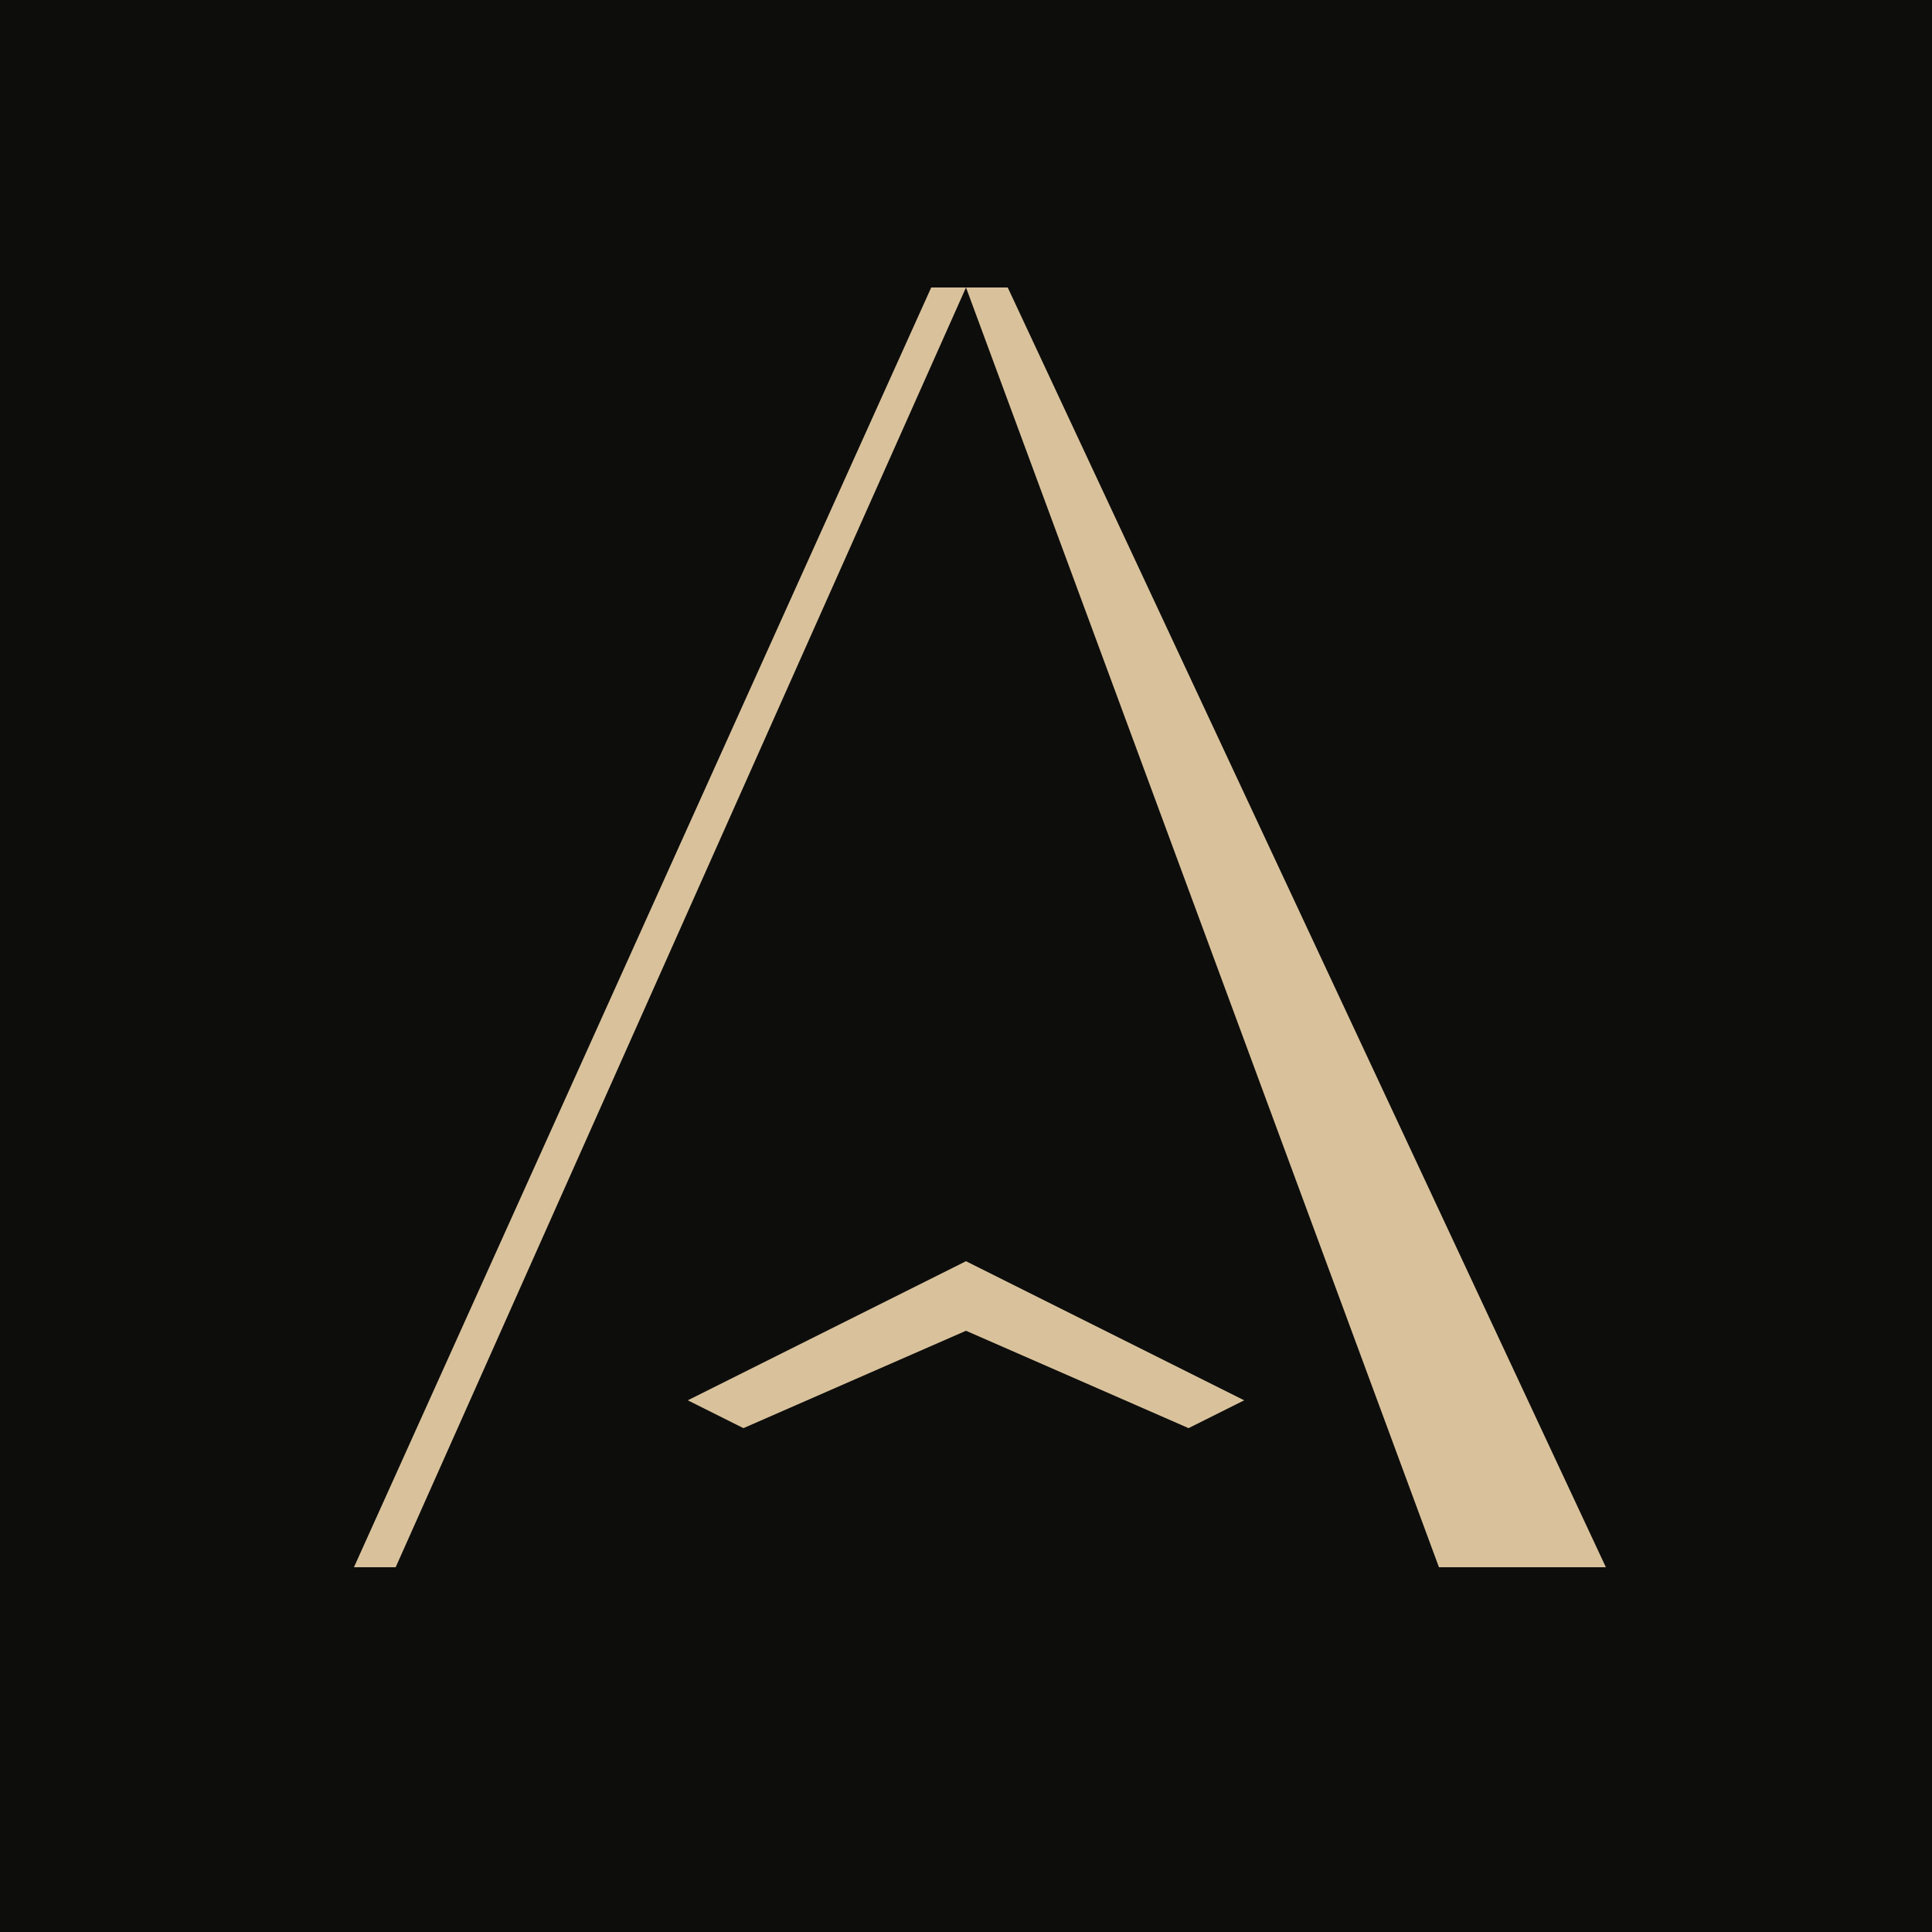
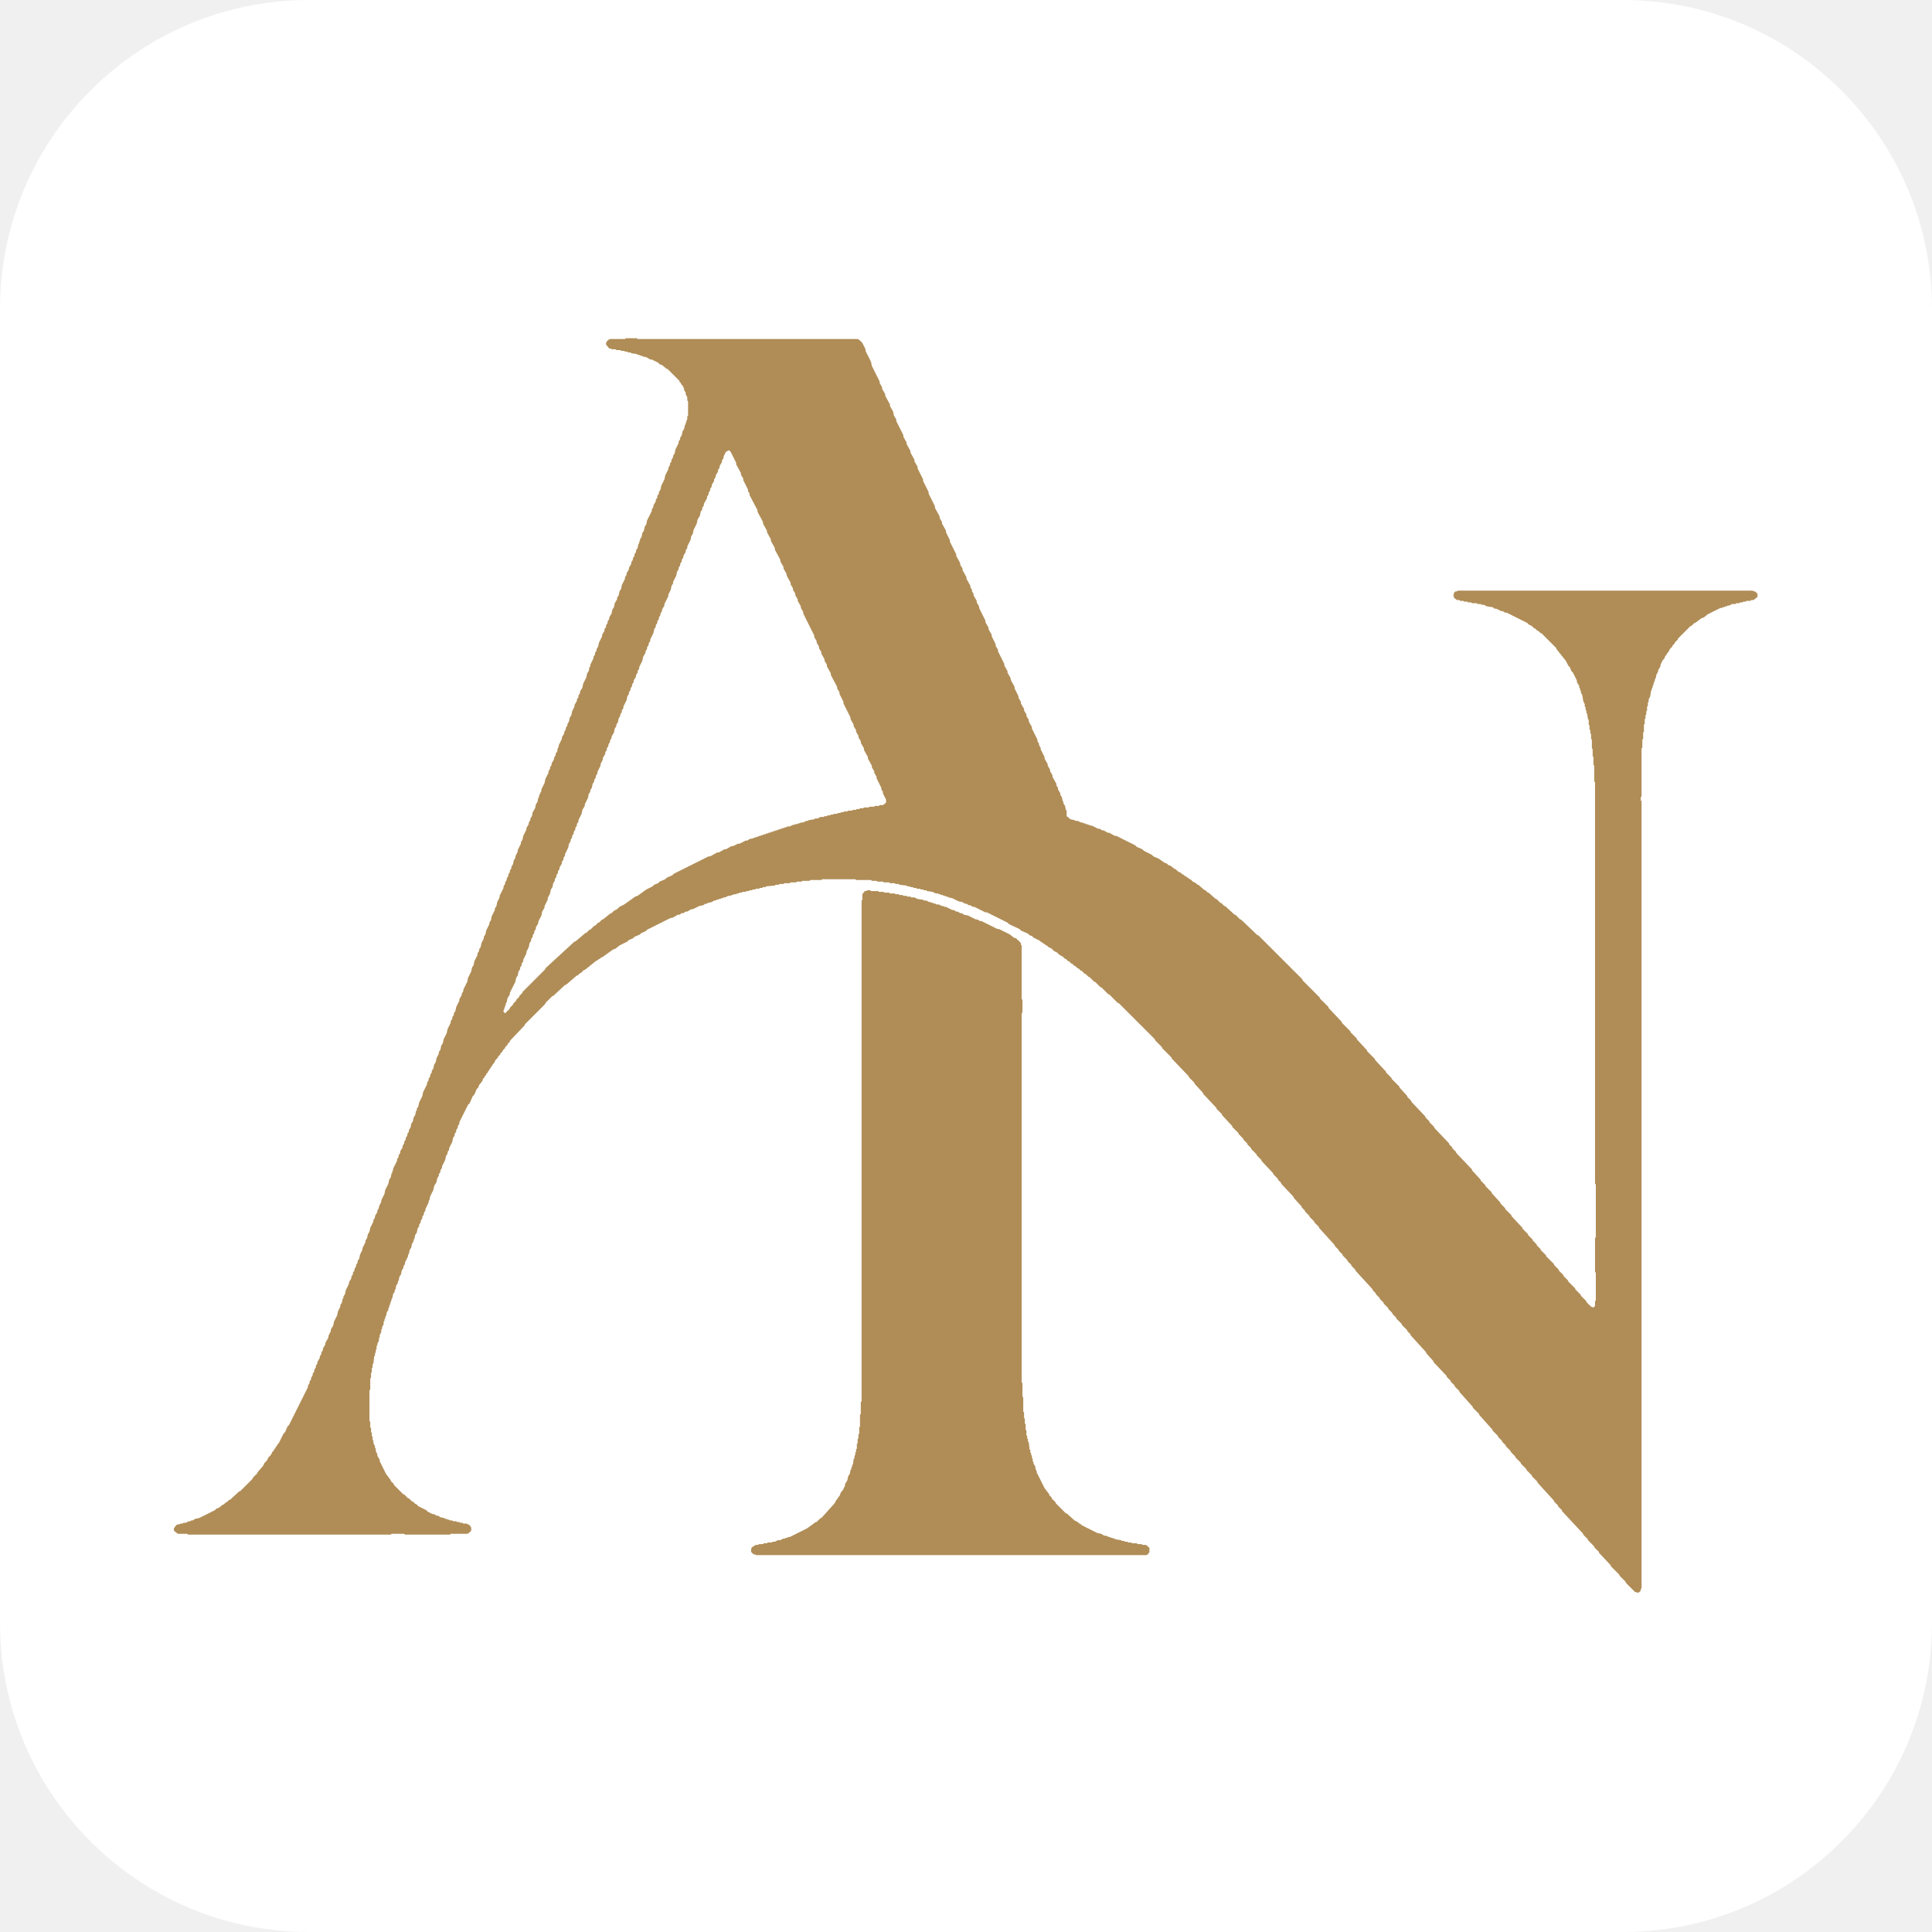
<svg xmlns="http://www.w3.org/2000/svg" viewBox="0 0 100 100">
-   <rect width="100" height="100" fill="#0d0d0c" />
-   <path fill="#d9c29b" transform="translate(14 12) scale(.72)" d="M50 4 L53 4 L96 96 L84 96 Z M50 4 L47.5 4 L6 96 L9 96 Z M30 84 L50 74 L70 84 L66 86 L50 79 L34 86 Z" />
+   <rect width="100" height="100" rx="16" fill="#ffffff" />
+   <svg x="9" y="14" width="82" height="72" viewBox="365.0 197.5 502.2 398.0">
+     <path fill="#b08d57" fill-rule="evenodd" d="M541.00 233.00 L541.50 233.50 L543.25 237.00 L543.25 237.50 L544.75 240.25 L544.75 240.75 L545.50 242.00 L545.50 242.50 L547.00 245.50 L547.00 246.00 L547.50 246.75 L547.50 247.25 L550.00 252.00 L550.00 252.50 L551.75 255.75 L551.75 256.25 L553.00 258.50 L553.00 259.00 L554.25 261.25 L554.25 261.75 L555.50 264.00 L555.50 264.50 L557.25 267.75 L557.25 268.25 L558.25 270.00 L558.25 270.50 L559.25 272.25 L559.25 272.75 L560.50 275.00 L560.50 275.50 L561.25 276.75 L561.25 277.25 L562.00 278.50 L562.00 279.00 L562.75 280.25 L562.75 280.75 L563.75 282.50 L563.75 283.00 L564.50 284.25 L564.50 284.75 L568.00 291.75 L568.00 292.25 L568.75 293.50 L568.75 294.00 L569.50 295.25 L569.50 295.75 L570.25 297.00 L570.25 297.50 L571.25 299.25 L571.25 299.75 L572.00 301.00 L572.00 301.50 L573.25 303.75 L573.25 304.25 L575.25 308.00 L575.25 308.50 L576.00 309.75 L576.00 310.25 L577.25 312.75 L577.25 313.25 L579.50 317.75 L579.50 318.25 L580.50 320.00 L580.50 320.50 L581.25 321.75 L581.25 322.25 L582.00 323.50 L582.00 324.00 L582.75 325.25 L582.75 325.75 L583.75 327.50 L583.75 328.00 L585.00 330.25 L585.00 330.75 L586.25 333.00 L586.25 333.50 L587.00 334.75 L587.00 335.25 L587.75 336.50 L587.75 337.00 L589.25 340.00 L589.25 340.50 L589.75 341.25 L589.75 341.75 L590.75 343.75 L590.75 344.75 L589.75 345.50 L588.75 345.50 L588.50 345.75 L587.25 345.75 L587.00 346.00 L585.50 346.00 L585.25 346.25 L583.75 346.25 L583.50 346.50 L582.50 346.50 L582.25 346.75 L581.50 346.75 L581.25 347.00 L580.25 347.00 L580.00 347.25 L578.75 347.25 L578.50 347.50 L577.50 347.50 L577.25 347.75 L576.50 347.75 L576.25 348.00 L575.50 348.00 L575.25 348.25 L574.25 348.25 L574.00 348.50 L573.25 348.50 L573.00 348.75 L572.25 348.75 L572.00 349.00 L571.25 349.00 L571.00 349.25 L570.00 349.25 L569.00 349.75 L568.25 349.75 L568.00 350.00 L566.25 350.25 L566.00 350.50 L565.50 350.50 L564.50 351.00 L563.75 351.00 L563.50 351.25 L563.00 351.25 L562.75 351.50 L562.00 351.50 L561.75 351.75 L561.25 351.75 L560.25 352.25 L559.50 352.25 L559.25 352.50 L558.75 352.50 L558.50 352.75 L558.00 352.75 L557.75 353.00 L557.25 353.00 L557.00 353.25 L556.50 353.25 L556.25 353.50 L555.75 353.50 L555.50 353.75 L555.00 353.75 L554.75 354.00 L554.25 354.00 L554.00 354.25 L553.50 354.25 L553.25 354.50 L552.75 354.50 L552.50 354.75 L552.00 354.75 L551.75 355.00 L551.25 355.00 L551.00 355.25 L550.50 355.25 L550.25 355.50 L549.75 355.50 L549.50 355.75 L549.00 355.75 L548.75 356.00 L547.50 356.25 L546.75 356.75 L546.25 356.75 L544.25 357.75 L543.75 357.75 L542.25 358.50 L541.75 358.50 L540.00 359.50 L539.50 359.50 L537.75 360.50 L537.25 360.50 L535.00 361.75 L534.50 361.75 L523.50 367.25 L523.00 367.75 L521.25 368.50 L520.75 369.00 L519.00 369.75 L518.50 370.25 L517.25 370.75 L516.75 371.25 L514.75 372.25 L512.00 374.25 L511.25 374.50 L507.75 377.00 L506.25 377.75 L505.50 378.50 L504.50 379.00 L503.75 379.75 L503.50 379.75 L501.00 381.75 L500.75 381.75 L499.75 382.75 L499.50 382.75 L498.50 383.75 L498.25 383.75 L497.00 385.00 L496.75 385.00 L495.75 386.00 L495.50 386.00 L492.25 388.75 L492.00 388.75 L482.75 397.25 L482.75 397.50 L475.50 404.75 L475.50 405.00 L474.50 406.00 L474.50 406.25 L473.50 407.25 L473.50 407.50 L472.50 408.50 L472.50 408.75 L471.50 409.75 L471.50 410.00 L470.00 411.50 L469.50 411.00 L469.50 410.50 L469.75 410.25 L469.75 409.75 L470.00 409.50 L470.00 409.00 L470.25 408.75 L470.25 408.25 L470.50 408.00 L470.75 406.75 L471.50 405.50 L471.50 405.00 L473.25 401.50 L473.50 400.25 L474.00 399.50 L474.25 398.25 L474.75 397.50 L474.75 397.00 L475.25 396.25 L475.25 395.75 L475.75 395.00 L475.75 394.50 L476.75 392.50 L476.75 392.00 L477.50 390.50 L477.75 389.25 L478.25 388.50 L478.25 388.00 L478.75 387.25 L478.75 386.75 L479.25 386.00 L479.25 385.50 L479.75 384.75 L479.75 384.25 L480.50 383.00 L480.50 382.50 L481.50 380.50 L481.75 379.25 L482.50 378.00 L482.50 377.50 L483.50 375.50 L483.50 375.00 L484.25 373.50 L484.50 372.25 L485.00 371.50 L485.25 370.25 L485.75 369.50 L485.75 369.00 L486.25 368.25 L486.25 367.75 L486.75 367.00 L486.75 366.50 L487.25 365.75 L487.25 365.25 L488.00 364.00 L488.00 363.50 L488.50 362.75 L488.50 362.25 L489.00 361.50 L489.00 361.00 L490.00 359.00 L490.25 357.75 L490.75 357.00 L490.75 356.50 L491.25 355.75 L491.25 355.25 L491.75 354.50 L491.75 354.00 L492.25 353.25 L492.25 352.75 L492.75 352.00 L492.75 351.50 L493.25 350.75 L493.25 350.25 L494.25 348.25 L494.50 347.00 L495.25 345.75 L495.25 345.25 L496.25 343.25 L496.50 342.00 L497.00 341.25 L497.00 340.75 L497.50 340.00 L497.75 338.75 L498.25 338.00 L498.25 337.50 L498.75 336.75 L498.75 336.25 L499.25 335.50 L499.25 335.00 L500.25 333.00 L500.25 332.50 L501.00 331.00 L501.00 330.50 L501.75 329.25 L501.75 328.75 L502.25 328.00 L502.25 327.50 L502.75 326.75 L502.75 326.25 L503.25 325.50 L503.25 325.00 L503.75 324.25 L503.75 323.75 L504.50 322.50 L504.75 321.25 L505.25 320.50 L505.25 320.00 L505.75 319.25 L506.00 318.00 L506.50 317.25 L506.50 316.75 L507.00 316.00 L507.00 315.50 L507.50 314.75 L507.50 314.25 L508.50 312.25 L508.75 311.00 L509.25 310.25 L509.25 309.75 L509.75 309.00 L509.75 308.50 L510.25 307.75 L510.25 307.25 L510.75 306.50 L510.75 306.00 L511.50 304.75 L511.50 304.25 L512.00 303.50 L512.00 303.00 L512.50 302.25 L512.50 301.75 L513.50 299.75 L513.75 298.50 L514.50 297.25 L514.50 296.75 L515.00 296.00 L515.00 295.50 L515.50 294.75 L515.50 294.25 L516.00 293.50 L516.00 293.00 L517.00 291.00 L517.25 289.75 L517.75 289.00 L517.75 288.50 L518.25 287.75 L518.25 287.25 L518.75 286.50 L518.75 286.00 L519.25 285.25 L519.25 284.75 L519.75 284.00 L519.75 283.50 L520.50 282.25 L520.50 281.75 L521.75 279.25 L521.75 278.75 L522.50 277.25 L522.75 276.00 L523.25 275.25 L523.25 274.75 L524.25 272.75 L524.50 271.50 L525.00 270.75 L525.00 270.25 L525.50 269.50 L525.50 269.00 L526.00 268.25 L526.00 267.75 L526.50 267.00 L526.50 266.50 L527.25 265.25 L527.25 264.75 L527.75 264.00 L527.75 263.50 L528.75 261.50 L529.00 260.25 L529.50 259.50 L529.75 258.25 L530.75 256.25 L531.00 255.00 L531.75 253.75 L532.00 252.50 L532.50 251.75 L532.50 251.25 L533.00 250.50 L533.00 250.00 L534.00 248.25 L534.00 247.75 L534.50 247.00 L534.50 246.50 L535.00 245.75 L535.00 245.25 L535.50 244.50 L535.50 244.00 L536.25 242.75 L536.25 242.25 L536.75 241.50 L536.75 241.00 L537.50 239.75 L537.50 239.25 L538.00 238.50 L538.00 238.00 L538.75 236.75 L538.75 236.25 L539.25 235.50 L539.25 235.00 L540.00 233.50Z M584.00 372.75 L583.25 373.75 L583.25 375.50 L583.00 375.75 L583.00 534.50 L582.75 534.75 L582.75 538.50 L582.50 538.75 L582.50 542.50 L582.25 542.75 L582.25 544.75 L582.00 545.00 L582.00 546.25 L581.75 546.50 L581.75 547.75 L581.50 548.00 L581.50 549.50 L581.25 549.75 L581.25 550.50 L581.00 550.75 L581.00 551.50 L580.75 551.75 L580.75 552.50 L580.50 552.75 L580.25 554.50 L580.00 554.75 L580.00 555.25 L579.75 555.50 L579.75 556.00 L579.50 556.25 L579.25 557.50 L578.75 558.25 L578.50 559.50 L577.75 560.75 L577.75 561.25 L577.00 562.75 L576.50 563.25 L576.00 564.50 L575.50 565.00 L575.50 565.25 L575.00 565.75 L574.50 566.75 L570.25 571.50 L570.00 571.50 L568.75 572.75 L568.50 572.75 L565.75 574.75 L560.25 577.50 L559.75 577.50 L559.50 577.75 L559.00 577.75 L558.75 578.00 L558.25 578.00 L557.25 578.50 L556.50 578.50 L555.50 579.00 L554.75 579.00 L554.50 579.25 L553.25 579.25 L553.00 579.50 L552.00 579.50 L551.75 579.75 L550.50 579.75 L550.25 580.00 L549.50 580.00 L548.25 580.75 L548.00 581.25 L548.00 582.25 L548.75 583.00 L549.25 583.00 L549.50 583.25 L673.25 583.25 L673.75 583.00 L674.25 582.25 L674.25 581.00 L673.50 580.25 L673.00 580.00 L672.00 580.00 L671.75 579.75 L670.50 579.75 L670.25 579.50 L668.75 579.50 L668.50 579.25 L667.50 579.25 L667.25 579.00 L666.50 579.00 L666.25 578.75 L665.50 578.75 L665.25 578.50 L663.50 578.25 L663.25 578.00 L662.75 578.00 L662.50 577.75 L662.00 577.75 L661.75 577.50 L661.25 577.50 L661.00 577.25 L659.75 577.00 L659.00 576.50 L657.75 576.25 L652.75 573.75 L652.25 573.25 L652.00 573.25 L651.50 572.75 L650.50 572.25 L648.00 570.00 L647.75 570.00 L644.50 566.75 L644.50 566.50 L643.25 565.25 L643.25 565.00 L642.50 564.25 L642.50 564.00 L641.00 562.00 L638.50 557.00 L638.50 556.50 L638.25 556.25 L638.00 555.00 L637.50 554.25 L637.50 553.75 L637.25 553.50 L637.25 552.75 L637.00 552.50 L637.00 551.75 L636.75 551.50 L636.75 551.00 L636.50 550.75 L636.50 550.00 L636.25 549.75 L636.00 547.50 L635.75 547.25 L635.75 546.50 L635.50 546.25 L635.50 545.50 L635.25 545.25 L635.25 543.75 L635.00 543.50 L635.00 541.75 L634.75 541.50 L634.75 540.00 L634.50 539.75 L634.50 538.00 L634.25 537.75 L634.25 533.25 L634.00 533.00 L634.00 528.75 L633.75 528.50 L633.75 411.50 L634.00 411.25 L634.00 407.25 L633.75 407.00 L633.75 390.00 L633.50 389.75 L633.50 389.25 L633.00 388.75 L633.00 388.50 L632.75 388.50 L632.00 387.75 L631.25 387.50 L630.00 386.50 L626.50 384.75 L626.00 384.75 L621.00 382.25 L620.50 382.25 L619.75 381.75 L619.25 381.75 L616.75 380.50 L615.50 380.25 L614.75 379.75 L614.25 379.75 L613.50 379.25 L613.00 379.25 L612.25 378.75 L611.75 378.75 L609.75 377.75 L609.25 377.75 L609.00 377.50 L608.50 377.50 L607.50 377.00 L606.75 377.00 L606.50 376.75 L606.00 376.75 L605.75 376.50 L605.25 376.50 L605.00 376.25 L604.50 376.25 L603.50 375.75 L602.75 375.75 L602.50 375.50 L600.75 375.25 L599.75 374.75 L598.75 374.75 L598.50 374.50 L597.50 374.50 L597.25 374.25 L596.25 374.25 L596.00 374.00 L595.00 374.00 L594.75 373.75 L593.75 373.75 L593.50 373.50 L592.00 373.50 L591.75 373.25 L590.25 373.25 L590.00 373.00 L588.50 373.00 L588.25 372.75 L586.00 372.75 L585.75 372.50 L584.75 372.50 L584.50 372.75Z M502.75 198.00 L502.25 198.50 L502.00 199.00 L502.00 199.50 L503.00 200.75 L503.50 200.75 L503.75 201.00 L505.00 201.00 L505.25 201.25 L506.50 201.25 L506.75 201.50 L507.75 201.50 L508.00 201.75 L508.75 201.75 L509.00 202.00 L509.75 202.00 L510.00 202.25 L511.75 202.50 L512.00 202.75 L512.50 202.75 L512.75 203.00 L513.25 203.00 L513.50 203.25 L514.75 203.50 L516.00 204.25 L516.50 204.25 L518.50 205.25 L519.00 205.75 L519.75 206.00 L521.25 207.25 L521.50 207.25 L525.25 211.00 L525.25 211.25 L525.75 211.75 L525.75 212.00 L526.25 212.50 L526.75 213.50 L526.75 214.00 L527.25 214.75 L527.25 215.25 L527.75 216.25 L527.75 217.25 L528.00 217.50 L528.00 222.00 L527.75 222.25 L527.75 223.25 L527.50 223.50 L527.50 224.00 L527.25 224.25 L527.25 224.75 L527.00 225.00 L526.75 226.25 L526.25 227.00 L526.00 228.25 L525.50 229.00 L525.50 229.50 L525.00 230.25 L525.00 230.75 L524.00 232.75 L523.75 234.00 L523.25 234.75 L523.25 235.25 L522.75 236.00 L522.75 236.50 L522.25 237.25 L522.25 237.75 L521.75 238.50 L521.75 239.00 L520.75 241.00 L520.50 242.25 L519.50 244.25 L519.25 245.50 L518.75 246.25 L518.75 246.75 L518.25 247.50 L518.25 248.00 L517.75 248.75 L517.75 249.25 L517.00 250.50 L517.00 251.00 L516.50 251.75 L516.50 252.25 L515.00 255.25 L514.75 256.50 L514.25 257.25 L514.00 258.50 L513.50 259.25 L513.25 260.50 L512.75 261.25 L512.75 261.75 L512.50 262.00 L512.50 262.50 L512.25 262.75 L512.00 264.00 L511.50 264.75 L511.50 265.25 L511.00 266.00 L511.00 266.50 L510.50 267.25 L510.50 267.75 L510.00 268.50 L510.00 269.00 L509.25 270.25 L509.25 270.75 L508.50 272.00 L508.50 272.50 L508.00 273.25 L508.00 273.75 L507.00 275.75 L506.75 277.00 L506.25 277.75 L506.00 279.00 L505.50 279.75 L505.50 280.25 L504.75 281.50 L504.50 282.75 L504.00 283.50 L503.75 284.75 L503.00 286.00 L503.00 286.50 L502.50 287.25 L502.50 287.75 L502.00 288.50 L502.00 289.00 L501.50 289.75 L501.50 290.25 L500.75 291.50 L500.75 292.00 L499.75 294.00 L499.50 295.25 L499.00 296.00 L499.00 296.50 L498.50 297.25 L498.50 297.75 L498.00 298.50 L498.00 299.00 L497.00 301.00 L497.00 301.50 L496.75 301.75 L496.50 303.00 L496.00 303.75 L495.75 305.00 L494.75 307.00 L494.50 308.25 L493.75 309.50 L493.75 310.00 L493.25 310.75 L493.25 311.25 L492.75 312.00 L492.75 312.50 L492.00 313.75 L492.00 314.25 L491.25 315.75 L491.00 317.00 L490.50 317.75 L490.25 319.00 L489.75 319.75 L489.75 320.25 L489.25 321.00 L489.25 321.50 L488.75 322.25 L488.75 322.75 L488.00 324.00 L488.00 324.50 L487.00 326.50 L487.00 327.00 L486.75 327.25 L486.50 328.50 L486.00 329.25 L486.00 329.75 L485.50 330.50 L485.50 331.00 L484.75 332.25 L484.75 332.75 L484.25 333.50 L484.25 334.00 L483.75 334.75 L483.75 335.25 L482.75 337.25 L482.50 338.50 L481.50 340.50 L481.50 341.00 L480.75 342.50 L480.75 343.00 L480.50 343.25 L480.25 344.50 L479.75 345.25 L479.50 346.50 L478.75 347.75 L478.50 349.00 L478.00 349.75 L478.00 350.25 L477.50 351.00 L477.50 351.50 L476.75 352.75 L476.75 353.25 L475.75 355.25 L475.50 356.50 L475.00 357.25 L475.00 357.75 L474.00 359.75 L474.00 360.25 L473.25 361.75 L473.25 362.25 L472.75 363.00 L472.50 364.25 L472.00 365.00 L472.00 365.50 L471.50 366.25 L471.50 366.75 L471.00 367.50 L471.00 368.00 L470.50 368.75 L470.50 369.25 L470.00 370.00 L470.00 370.50 L469.50 371.25 L469.50 371.75 L468.25 374.25 L468.25 374.75 L467.50 376.25 L467.25 377.50 L466.75 378.25 L466.75 378.75 L465.75 380.75 L465.50 382.00 L465.00 382.75 L465.00 383.25 L464.00 385.25 L463.75 386.50 L463.25 387.25 L463.25 387.75 L462.50 389.25 L462.25 390.50 L461.75 391.25 L461.75 391.75 L461.25 392.50 L461.25 393.00 L460.25 395.00 L460.00 396.25 L459.50 397.00 L459.25 398.25 L458.25 400.25 L458.00 401.50 L456.75 404.00 L456.75 404.50 L456.25 405.25 L456.25 405.75 L455.50 407.00 L455.50 407.50 L454.50 409.50 L454.25 410.75 L453.75 411.50 L453.75 412.00 L453.25 412.75 L453.25 413.25 L452.75 414.00 L452.75 414.50 L451.75 416.50 L451.50 417.75 L450.50 419.75 L450.25 421.00 L449.75 421.75 L449.50 423.00 L449.00 423.75 L449.00 424.25 L448.25 425.75 L448.00 427.00 L447.50 427.75 L447.25 429.00 L446.75 429.75 L446.75 430.25 L446.25 431.00 L446.25 431.50 L445.75 432.25 L445.75 432.75 L445.25 433.50 L445.25 434.00 L444.00 436.50 L443.75 437.75 L442.75 439.75 L442.50 441.00 L442.00 441.75 L442.00 442.25 L441.75 442.50 L441.50 443.75 L441.00 444.50 L440.75 445.75 L440.25 446.50 L440.00 447.75 L439.50 448.50 L439.50 449.00 L439.00 449.75 L439.00 450.25 L438.50 451.00 L438.50 451.50 L438.00 452.25 L438.00 452.75 L437.50 453.50 L437.50 454.00 L436.75 455.25 L436.75 455.75 L436.25 456.50 L436.25 457.00 L435.75 457.75 L435.75 458.25 L434.50 460.75 L434.50 461.25 L434.25 461.50 L434.25 462.00 L434.00 462.25 L433.75 463.50 L433.25 464.25 L433.00 465.50 L432.00 467.50 L431.75 468.75 L430.75 470.75 L430.75 471.25 L430.00 472.75 L430.00 473.25 L429.50 474.00 L429.50 474.50 L428.75 475.75 L428.75 476.25 L428.25 477.00 L428.25 477.50 L427.25 479.50 L427.00 480.75 L426.50 481.50 L426.25 482.75 L425.75 483.50 L425.75 484.00 L424.75 486.00 L424.75 486.50 L424.00 488.00 L423.75 489.25 L423.25 490.00 L423.25 490.50 L422.75 491.25 L422.75 491.75 L422.25 492.50 L422.25 493.00 L421.75 493.75 L421.75 494.25 L421.25 495.00 L421.25 495.50 L420.50 496.75 L420.50 497.25 L419.50 499.25 L419.25 500.50 L418.75 501.25 L418.75 501.75 L418.50 502.00 L418.25 503.25 L417.75 504.00 L417.75 504.50 L417.00 506.00 L416.75 507.25 L415.75 509.25 L415.50 510.50 L414.75 511.75 L414.75 512.25 L414.00 513.75 L414.00 514.25 L413.00 516.00 L413.00 516.50 L412.25 517.75 L412.25 518.25 L411.75 519.00 L411.75 519.50 L411.25 520.25 L411.25 520.75 L410.50 522.00 L410.50 522.50 L410.00 523.25 L410.00 523.75 L409.50 524.50 L409.50 525.00 L409.00 525.75 L409.00 526.25 L408.50 527.00 L408.50 527.50 L408.00 528.25 L408.00 528.75 L407.50 529.50 L407.50 530.00 L401.50 542.00 L401.00 542.50 L400.25 544.25 L399.75 544.75 L398.25 547.75 L397.75 548.25 L397.75 548.50 L397.25 549.00 L397.25 549.25 L396.75 549.75 L396.75 550.00 L396.25 550.50 L395.75 551.50 L395.00 552.25 L394.50 553.25 L393.75 554.00 L393.25 555.00 L391.50 557.00 L391.50 557.25 L390.00 558.75 L390.00 559.00 L386.00 563.00 L385.75 563.00 L382.75 565.75 L382.50 565.75 L381.75 566.50 L381.50 566.50 L380.75 567.25 L380.50 567.25 L379.25 568.25 L378.50 568.50 L378.00 569.00 L373.00 571.50 L371.75 571.75 L371.00 572.25 L370.50 572.25 L370.25 572.50 L369.75 572.50 L368.75 573.00 L368.00 573.00 L367.75 573.25 L367.00 573.25 L366.75 573.50 L366.25 573.50 L365.75 573.75 L365.00 574.75 L365.00 575.50 L366.25 576.50 L369.25 576.50 L369.50 576.75 L433.75 576.75 L434.00 576.50 L438.00 576.50 L438.25 576.75 L452.50 576.75 L452.75 576.50 L458.00 576.50 L458.50 576.25 L459.25 575.50 L459.25 574.50 L458.75 573.75 L457.75 573.25 L456.75 573.25 L456.50 573.00 L455.75 573.00 L455.50 572.75 L454.75 572.75 L454.50 572.50 L453.50 572.50 L453.25 572.25 L452.50 572.25 L452.25 572.00 L451.75 572.00 L451.50 571.75 L451.00 571.75 L450.75 571.50 L449.50 571.25 L448.75 570.75 L448.25 570.75 L447.50 570.25 L447.00 570.25 L445.50 569.50 L445.00 569.00 L442.50 567.75 L441.75 567.00 L441.50 567.00 L440.75 566.25 L440.50 566.25 L439.50 565.25 L439.25 565.25 L438.00 564.00 L437.75 564.00 L434.75 561.00 L434.75 560.75 L433.75 559.75 L433.75 559.50 L432.25 557.50 L430.25 553.50 L430.25 553.00 L429.50 551.75 L429.50 551.25 L429.00 550.25 L429.00 549.50 L428.75 549.25 L428.75 548.75 L428.25 547.75 L428.25 547.00 L428.00 546.75 L428.00 545.75 L427.75 545.50 L427.75 544.50 L427.50 544.25 L427.50 543.00 L427.25 542.75 L427.25 541.00 L427.00 540.75 L427.00 531.00 L427.25 530.75 L427.25 527.25 L427.50 527.00 L427.50 525.50 L427.75 525.25 L427.75 524.00 L428.00 523.75 L428.00 522.75 L428.25 522.50 L428.50 520.25 L428.75 520.00 L428.75 519.25 L429.00 519.00 L429.00 518.25 L429.25 518.00 L429.25 517.00 L429.50 516.75 L429.50 516.25 L430.00 515.25 L430.00 514.50 L430.25 514.25 L430.25 513.50 L430.75 512.50 L430.75 511.75 L431.00 511.50 L431.00 511.00 L431.50 510.00 L431.50 509.25 L431.75 509.00 L431.75 508.50 L432.00 508.25 L432.00 507.75 L432.25 507.50 L432.50 506.25 L433.00 505.50 L433.00 505.00 L433.25 504.75 L433.25 504.25 L433.50 504.00 L433.50 503.50 L433.75 503.25 L433.75 502.75 L434.00 502.50 L434.00 502.00 L434.25 501.75 L434.50 500.50 L435.00 499.75 L435.00 499.25 L435.25 499.00 L435.50 497.75 L436.00 497.00 L436.00 496.50 L436.25 496.25 L436.50 495.00 L437.00 494.25 L437.25 493.00 L437.75 492.25 L437.75 491.75 L438.25 491.00 L438.25 490.50 L439.25 488.50 L439.25 488.00 L439.50 487.75 L439.75 486.50 L440.25 485.75 L440.50 484.50 L441.00 483.75 L441.00 483.25 L441.25 483.00 L441.50 481.75 L442.00 481.00 L442.25 479.75 L442.75 479.00 L442.75 478.50 L443.25 477.75 L443.25 477.25 L443.75 476.50 L443.75 476.00 L444.25 475.25 L444.25 474.75 L444.75 474.00 L444.75 473.50 L445.75 471.50 L445.75 471.00 L446.00 470.75 L446.25 469.50 L447.25 467.50 L447.50 466.25 L448.25 465.00 L448.50 463.75 L449.00 463.00 L449.00 462.50 L449.50 461.75 L449.50 461.25 L450.00 460.50 L450.00 460.00 L451.00 458.00 L451.25 456.75 L451.75 456.00 L451.75 455.50 L452.25 454.75 L452.25 454.25 L453.25 452.25 L453.50 451.00 L454.00 450.25 L454.00 449.75 L454.50 449.00 L454.50 448.50 L455.00 447.75 L455.00 447.25 L455.50 446.50 L455.50 446.00 L458.25 440.50 L458.75 440.00 L459.75 437.75 L460.25 437.25 L461.00 435.50 L461.50 435.00 L461.75 434.25 L462.75 433.00 L463.00 432.25 L463.50 431.75 L463.50 431.50 L464.00 431.00 L464.00 430.75 L464.50 430.25 L464.50 430.00 L465.00 429.50 L465.00 429.25 L465.50 428.75 L465.50 428.50 L466.00 428.00 L466.00 427.75 L466.50 427.25 L467.00 426.25 L467.75 425.50 L467.75 425.25 L468.50 424.50 L468.50 424.25 L469.25 423.50 L469.25 423.25 L470.00 422.50 L470.00 422.25 L470.75 421.50 L470.75 421.25 L471.50 420.50 L471.50 420.25 L476.25 415.25 L476.25 415.00 L482.75 408.50 L482.75 408.25 L485.00 406.00 L485.25 406.00 L489.00 402.50 L489.25 402.50 L492.75 399.50 L493.00 399.50 L493.75 398.75 L494.00 398.75 L495.00 397.75 L495.25 397.75 L499.00 394.75 L499.25 394.75 L499.75 394.25 L500.00 394.25 L500.50 393.75 L500.75 393.75 L504.25 391.25 L505.00 391.00 L506.25 390.00 L508.75 388.75 L509.25 388.25 L510.50 387.75 L511.00 387.25 L512.75 386.50 L513.25 386.00 L514.50 385.50 L515.00 385.00 L522.50 381.25 L523.00 381.25 L524.75 380.25 L525.25 380.25 L526.00 379.75 L526.50 379.75 L527.25 379.25 L527.75 379.25 L529.00 378.50 L529.50 378.50 L531.50 377.50 L532.75 377.25 L533.50 376.75 L534.00 376.75 L534.25 376.50 L535.50 376.25 L536.25 375.75 L536.75 375.75 L537.00 375.50 L537.50 375.50 L537.75 375.25 L538.25 375.25 L538.50 375.00 L539.00 375.00 L539.25 374.75 L539.75 374.75 L540.75 374.25 L541.50 374.25 L541.75 374.00 L542.25 374.00 L542.50 373.75 L543.25 373.75 L543.50 373.50 L544.00 373.50 L544.25 373.25 L545.00 373.25 L545.25 373.00 L546.25 373.00 L546.50 372.75 L547.25 372.75 L547.50 372.50 L548.25 372.50 L548.50 372.25 L549.25 372.25 L549.50 372.00 L550.50 372.00 L550.75 371.75 L551.50 371.75 L551.75 371.50 L552.50 371.50 L552.75 371.25 L555.50 371.00 L555.75 370.75 L556.75 370.75 L557.00 370.50 L558.25 370.50 L558.50 370.25 L560.25 370.25 L560.50 370.00 L562.25 370.00 L562.50 369.75 L564.00 369.75 L564.25 369.50 L566.50 369.50 L566.75 369.25 L570.25 369.25 L570.50 369.00 L581.00 369.00 L581.25 369.25 L586.00 369.25 L586.25 369.50 L587.75 369.50 L588.00 369.75 L589.75 369.75 L590.00 370.00 L591.75 370.00 L592.00 370.25 L593.50 370.25 L593.75 370.50 L594.75 370.50 L595.00 370.75 L597.25 371.00 L597.50 371.25 L598.25 371.25 L598.50 371.50 L599.25 371.50 L599.50 371.75 L600.25 371.75 L600.50 372.00 L601.50 372.00 L601.75 372.25 L602.50 372.25 L602.75 372.50 L603.50 372.50 L603.75 372.75 L605.50 373.00 L606.50 373.50 L607.25 373.50 L607.50 373.75 L608.00 373.75 L608.25 374.00 L608.75 374.00 L609.00 374.25 L609.50 374.25 L609.75 374.50 L610.25 374.50 L610.50 374.75 L611.75 375.00 L613.75 376.00 L615.00 376.25 L615.75 376.75 L616.25 376.75 L617.00 377.25 L617.50 377.25 L618.25 377.75 L618.75 377.75 L622.25 379.50 L622.75 379.50 L629.25 382.75 L629.75 383.25 L633.00 384.75 L633.50 385.25 L635.75 386.25 L636.25 386.75 L637.00 387.00 L637.50 387.50 L639.50 388.50 L640.00 389.00 L640.25 389.00 L640.75 389.50 L641.00 389.50 L641.50 390.00 L641.75 390.00 L642.25 390.50 L643.25 391.00 L644.00 391.75 L645.00 392.25 L645.75 393.00 L646.75 393.50 L647.50 394.25 L647.75 394.25 L648.50 395.00 L648.75 395.00 L649.50 395.75 L649.75 395.75 L650.50 396.50 L650.75 396.50 L651.50 397.25 L651.75 397.25 L652.50 398.00 L652.75 398.00 L653.75 399.00 L654.00 399.00 L655.00 400.00 L655.25 400.00 L656.75 401.50 L657.00 401.50 L658.75 403.25 L659.00 403.25 L661.25 405.50 L661.50 405.50 L664.25 408.25 L664.50 408.25 L676.00 419.75 L676.00 420.00 L678.25 422.25 L678.25 422.50 L681.25 425.50 L681.25 425.75 L686.75 431.50 L686.75 431.75 L688.50 433.50 L688.50 433.75 L691.25 436.75 L691.25 437.00 L695.50 441.50 L695.50 441.75 L697.25 443.50 L697.25 443.75 L700.50 447.25 L700.50 447.50 L702.50 449.50 L702.50 449.75 L704.00 451.25 L704.00 451.50 L705.25 452.75 L705.25 453.00 L706.50 454.25 L706.50 454.50 L708.25 456.25 L708.25 456.50 L709.75 458.00 L709.75 458.25 L713.50 462.25 L713.50 462.50 L715.00 464.00 L715.00 464.25 L716.00 465.25 L716.00 465.50 L720.00 469.75 L720.00 470.00 L722.50 472.75 L722.50 473.00 L723.50 474.00 L723.50 474.25 L725.00 475.75 L725.00 476.00 L726.50 477.50 L726.50 477.75 L728.00 479.25 L728.00 479.50 L733.00 485.00 L733.00 485.25 L734.25 486.50 L734.25 486.75 L735.50 488.00 L735.50 488.25 L737.00 489.75 L737.00 490.00 L738.25 491.25 L738.25 491.50 L739.50 492.75 L739.50 493.00 L745.00 499.00 L745.00 499.25 L746.00 500.25 L746.00 500.50 L747.25 501.75 L747.25 502.00 L748.50 503.25 L748.50 503.50 L750.00 505.00 L750.00 505.25 L751.25 506.50 L751.25 506.75 L752.50 508.00 L752.50 508.25 L754.25 510.00 L754.25 510.25 L756.00 512.00 L756.00 512.25 L757.00 513.25 L757.00 513.50 L762.00 519.00 L762.00 519.25 L764.25 521.75 L764.25 522.00 L768.50 526.50 L768.50 526.75 L769.75 528.00 L769.75 528.25 L771.00 529.50 L771.00 529.75 L772.50 531.25 L772.50 531.50 L776.75 536.25 L776.75 536.50 L778.75 538.50 L778.75 538.75 L783.00 543.50 L783.00 543.75 L784.75 545.50 L784.75 545.75 L786.00 547.00 L786.00 547.25 L787.25 548.50 L787.25 548.75 L788.75 550.25 L788.75 550.50 L790.25 552.00 L790.25 552.25 L792.00 554.00 L792.00 554.25 L793.75 556.00 L793.75 556.25 L795.50 558.00 L795.50 558.25 L797.25 560.00 L797.25 560.25 L802.50 566.00 L802.50 566.25 L803.75 567.50 L803.75 567.75 L805.00 569.00 L805.00 569.25 L811.75 576.50 L811.75 576.75 L813.25 578.25 L813.25 578.50 L815.25 580.50 L815.25 580.75 L816.75 582.25 L816.75 582.50 L820.50 586.50 L820.50 586.75 L823.25 589.50 L823.25 589.75 L825.25 591.75 L825.25 592.00 L828.25 595.00 L828.75 595.00 L829.00 595.25 L829.50 595.00 L830.00 594.50 L830.00 594.00 L830.25 593.75 L830.25 344.25 L830.00 344.00 L830.00 343.00 L830.25 342.75 L830.25 327.50 L830.50 327.25 L830.50 324.75 L830.75 324.50 L830.75 322.50 L831.00 322.25 L831.00 320.00 L831.25 319.75 L831.25 318.25 L831.50 318.00 L831.50 317.00 L831.75 316.75 L831.75 315.75 L832.00 315.50 L832.00 314.25 L832.25 314.00 L832.25 313.00 L832.50 312.75 L832.50 312.00 L833.00 311.00 L833.25 309.25 L833.50 309.00 L833.50 308.50 L833.75 308.25 L833.75 307.75 L834.00 307.50 L834.00 307.00 L834.25 306.75 L834.25 306.25 L834.50 306.00 L834.50 305.50 L834.75 305.25 L835.00 304.00 L835.50 303.25 L835.50 302.75 L836.25 301.50 L836.25 301.00 L837.00 299.50 L837.50 299.00 L837.75 298.25 L838.25 297.75 L838.25 297.50 L838.75 297.00 L839.25 296.00 L840.00 295.25 L840.00 295.00 L840.75 294.25 L840.75 294.00 L841.75 293.00 L841.75 292.75 L845.75 288.75 L846.00 288.75 L847.00 287.75 L847.25 287.75 L849.25 286.25 L850.00 286.00 L851.25 285.00 L855.25 283.00 L855.75 283.00 L856.00 282.75 L856.50 282.75 L856.75 282.50 L857.25 282.50 L857.50 282.25 L858.00 282.25 L859.00 281.75 L860.00 281.75 L860.25 281.50 L861.25 281.50 L861.50 281.25 L862.25 281.25 L862.50 281.00 L863.25 281.00 L863.50 280.75 L864.75 280.75 L865.00 280.50 L865.75 280.50 L867.00 279.50 L867.00 278.50 L866.25 277.75 L865.75 277.75 L865.50 277.50 L772.00 277.50 L771.75 277.75 L771.25 277.75 L770.75 278.25 L770.75 278.75 L770.50 279.00 L770.75 279.25 L770.75 279.75 L771.75 280.50 L772.50 280.50 L772.75 280.75 L773.75 280.75 L774.00 281.00 L775.00 281.00 L775.25 281.25 L776.25 281.25 L776.50 281.50 L778.00 281.50 L778.25 281.75 L779.25 281.75 L779.50 282.00 L780.25 282.00 L781.25 282.50 L783.00 282.75 L783.75 283.25 L784.25 283.25 L785.75 284.00 L786.25 284.00 L787.00 284.50 L787.50 284.50 L794.00 287.75 L794.50 288.25 L795.50 288.75 L796.25 289.50 L796.50 289.50 L797.25 290.25 L797.50 290.25 L798.25 291.00 L798.50 291.00 L803.25 295.75 L803.25 296.00 L806.25 299.75 L807.00 301.25 L807.50 301.75 L808.00 303.00 L808.50 303.50 L809.75 306.00 L809.75 306.50 L810.50 307.75 L810.50 308.25 L810.75 308.50 L810.75 309.00 L811.00 309.25 L811.00 309.75 L811.50 310.75 L811.75 312.50 L812.25 313.50 L812.25 314.25 L812.50 314.50 L812.50 315.25 L812.75 315.50 L812.75 316.25 L813.00 316.50 L813.25 318.25 L813.50 318.50 L813.50 320.00 L813.75 320.25 L813.75 321.50 L814.00 321.75 L814.00 322.75 L814.25 323.00 L814.25 324.50 L814.50 324.75 L814.50 327.50 L814.75 327.75 L814.75 330.00 L815.00 330.25 L815.00 332.75 L815.25 333.00 L815.25 338.00 L815.50 338.25 L815.50 465.50 L815.75 465.75 L815.75 482.50 L815.50 482.75 L815.50 493.50 L815.75 493.75 L815.75 502.50 L815.50 502.75 L815.50 504.25 L815.00 504.75 L814.25 504.50 L812.75 503.00 L812.75 502.75 L811.00 501.00 L811.00 500.75 L809.25 499.00 L809.25 498.75 L807.00 496.50 L807.00 496.25 L805.50 494.75 L805.50 494.50 L804.00 493.00 L804.00 492.75 L802.50 491.25 L802.50 491.00 L800.00 488.50 L800.00 488.25 L798.25 486.50 L798.25 486.25 L797.00 485.00 L797.00 484.75 L795.75 483.50 L795.75 483.25 L794.25 481.75 L794.25 481.50 L792.50 479.75 L792.50 479.50 L789.00 475.75 L789.00 475.50 L787.00 473.50 L787.00 473.25 L785.50 471.75 L785.50 471.50 L782.75 468.50 L782.75 468.25 L780.75 466.25 L780.75 466.00 L779.25 464.50 L779.25 464.25 L776.50 461.25 L776.50 461.00 L771.50 455.75 L771.50 455.50 L770.25 454.25 L770.25 454.00 L769.25 453.00 L769.25 452.75 L764.50 447.75 L764.50 447.50 L763.00 446.00 L763.00 445.75 L761.75 444.50 L761.75 444.25 L757.25 439.50 L757.25 439.25 L756.00 438.00 L756.00 437.75 L753.50 435.00 L753.50 434.75 L751.00 432.25 L751.00 432.00 L749.25 430.25 L749.25 430.00 L745.75 426.25 L745.75 426.00 L743.25 423.50 L743.25 423.25 L740.00 419.75 L740.00 419.50 L738.00 417.50 L738.00 417.25 L735.25 414.50 L735.25 414.25 L731.00 409.75 L731.00 409.50 L728.25 406.75 L728.25 406.50 L722.75 401.00 L722.75 400.75 L708.75 386.75 L708.50 386.75 L703.25 381.75 L703.00 381.75 L701.50 380.25 L701.25 380.25 L698.25 377.50 L698.00 377.50 L697.00 376.50 L696.75 376.50 L695.50 375.25 L695.25 375.25 L693.00 373.25 L692.75 373.25 L692.00 372.50 L691.75 372.50 L689.75 370.75 L689.50 370.75 L689.00 370.25 L688.00 369.75 L687.25 369.00 L687.00 369.00 L686.50 368.50 L686.25 368.50 L685.75 368.00 L685.50 368.00 L685.00 367.50 L684.75 367.50 L684.25 367.00 L683.25 366.50 L682.50 365.75 L682.25 365.75 L681.00 364.75 L680.25 364.50 L679.75 364.00 L679.00 363.75 L677.25 362.50 L675.50 361.75 L675.00 361.25 L672.50 360.00 L672.00 359.50 L670.25 358.75 L669.75 358.25 L663.75 355.25 L663.25 355.25 L661.50 354.25 L661.00 354.25 L659.75 353.50 L659.25 353.50 L658.50 353.00 L658.00 353.00 L656.00 352.00 L655.50 352.00 L655.25 351.75 L654.75 351.75 L654.50 351.50 L654.00 351.50 L653.75 351.25 L653.25 351.25 L653.00 351.00 L652.50 351.00 L651.50 350.50 L650.75 350.50 L650.50 350.25 L649.25 350.00 L648.00 349.00 L648.00 347.25 L647.75 347.00 L647.50 345.75 L647.00 345.00 L647.00 344.50 L646.75 344.25 L646.50 343.00 L646.00 342.25 L646.00 341.75 L645.25 340.50 L645.25 340.00 L644.75 339.25 L644.75 338.75 L643.50 336.50 L643.50 336.00 L642.75 334.75 L642.75 334.25 L642.00 333.00 L642.00 332.50 L641.00 330.75 L641.00 330.25 L639.75 327.75 L639.75 327.25 L639.25 326.50 L639.25 326.00 L638.75 325.25 L638.75 324.75 L637.00 321.25 L637.00 320.75 L636.00 319.00 L636.00 318.50 L635.25 317.25 L635.25 316.75 L634.50 315.50 L634.50 315.00 L633.50 313.25 L633.50 312.75 L632.75 311.50 L632.75 311.00 L631.50 308.50 L631.50 308.00 L630.25 305.75 L630.25 305.25 L629.25 303.50 L629.25 303.00 L628.25 301.25 L628.25 300.75 L626.25 296.75 L626.25 296.25 L625.50 295.00 L625.50 294.50 L624.25 292.00 L624.25 291.50 L623.25 289.75 L623.25 289.25 L622.25 287.50 L622.25 287.00 L620.25 283.00 L620.25 282.50 L619.50 281.25 L619.50 280.75 L618.50 279.00 L618.50 278.50 L618.00 277.75 L618.00 277.25 L617.50 276.50 L617.50 276.00 L616.25 273.75 L616.25 273.25 L615.00 271.00 L615.00 270.50 L614.25 269.25 L614.25 268.75 L613.00 266.50 L613.00 266.00 L611.00 262.00 L611.00 261.50 L609.75 259.00 L609.75 258.50 L608.50 256.25 L608.50 255.75 L607.75 254.50 L607.75 254.00 L606.25 251.25 L606.25 250.75 L604.25 246.75 L604.25 246.25 L602.50 242.75 L602.50 242.25 L600.75 238.75 L600.75 238.25 L599.75 236.50 L599.75 236.00 L598.50 233.75 L598.50 233.25 L597.25 231.00 L597.25 230.50 L596.25 228.75 L596.25 228.25 L594.00 223.75 L594.00 223.25 L593.25 222.00 L593.00 220.75 L592.00 219.00 L592.00 218.50 L590.50 215.75 L590.50 215.25 L589.50 213.50 L589.50 213.00 L588.75 211.75 L588.75 211.25 L586.25 206.25 L586.00 205.00 L584.25 201.50 L584.25 201.00 L583.25 199.00 L582.25 198.00 L581.75 197.75 L512.00 197.75 L511.75 197.50 L508.25 197.50 L508.00 197.75 L503.25 197.75Z" />
+   </svg>
</svg>
